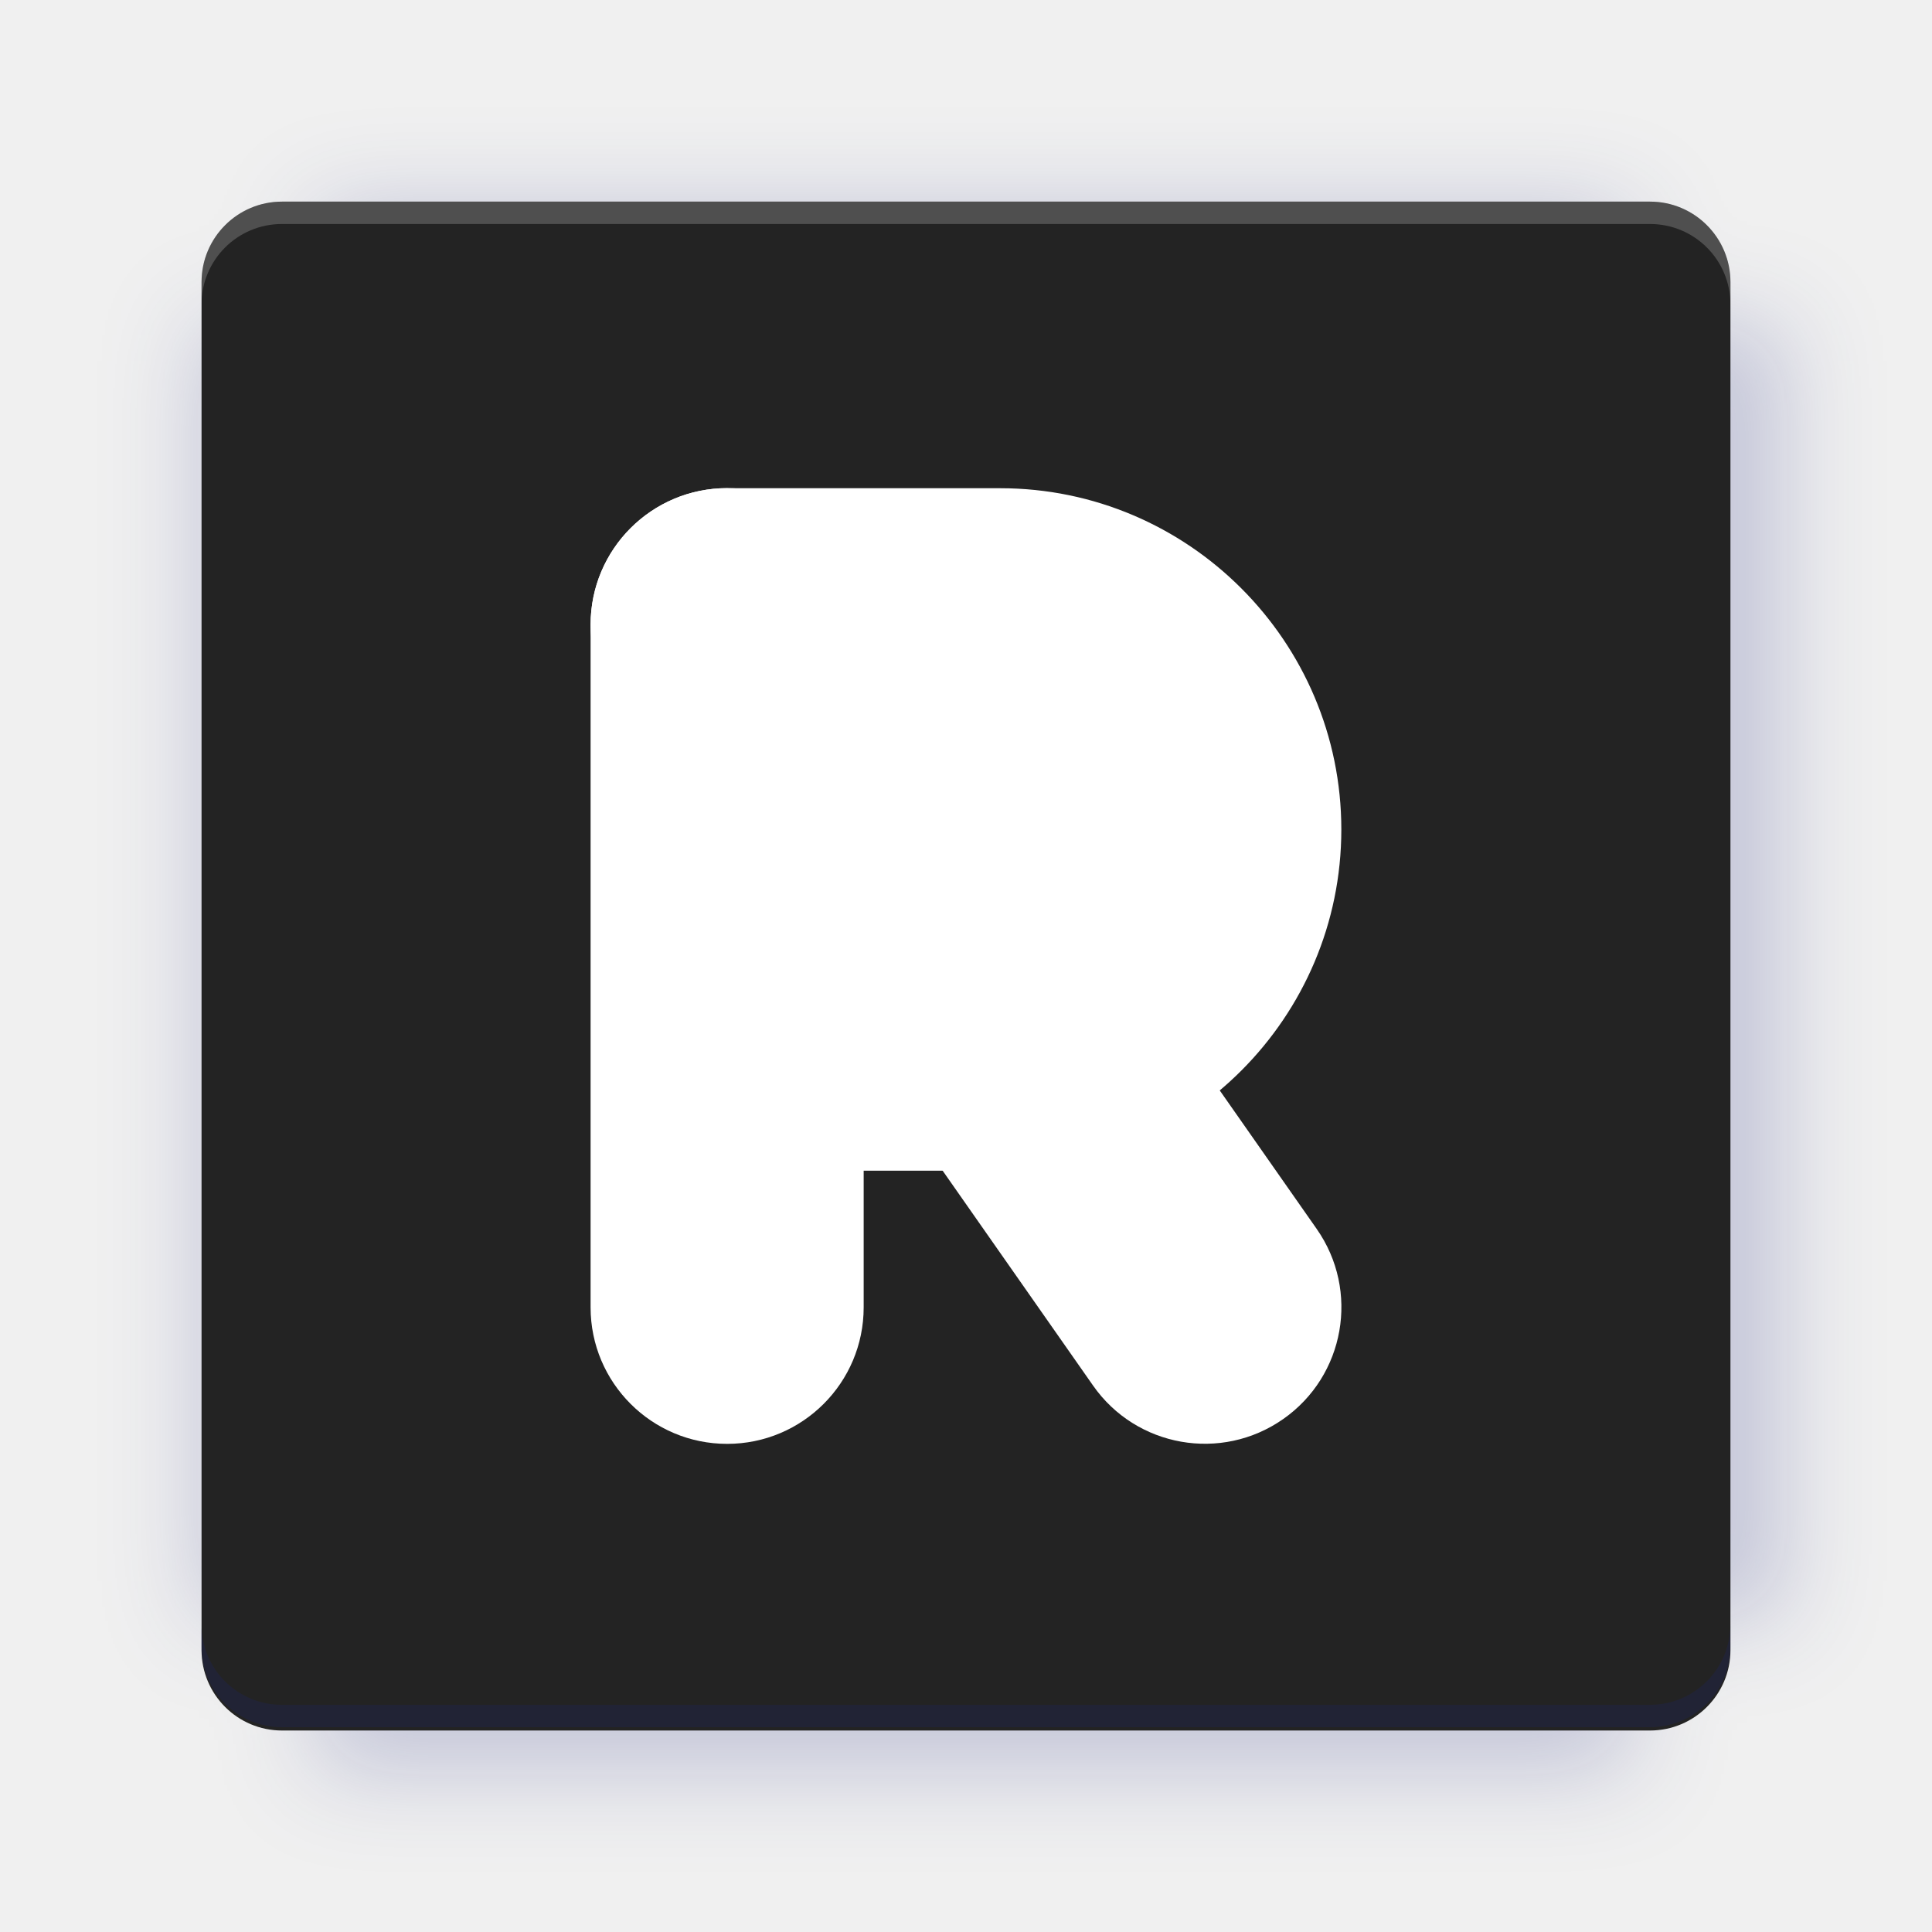
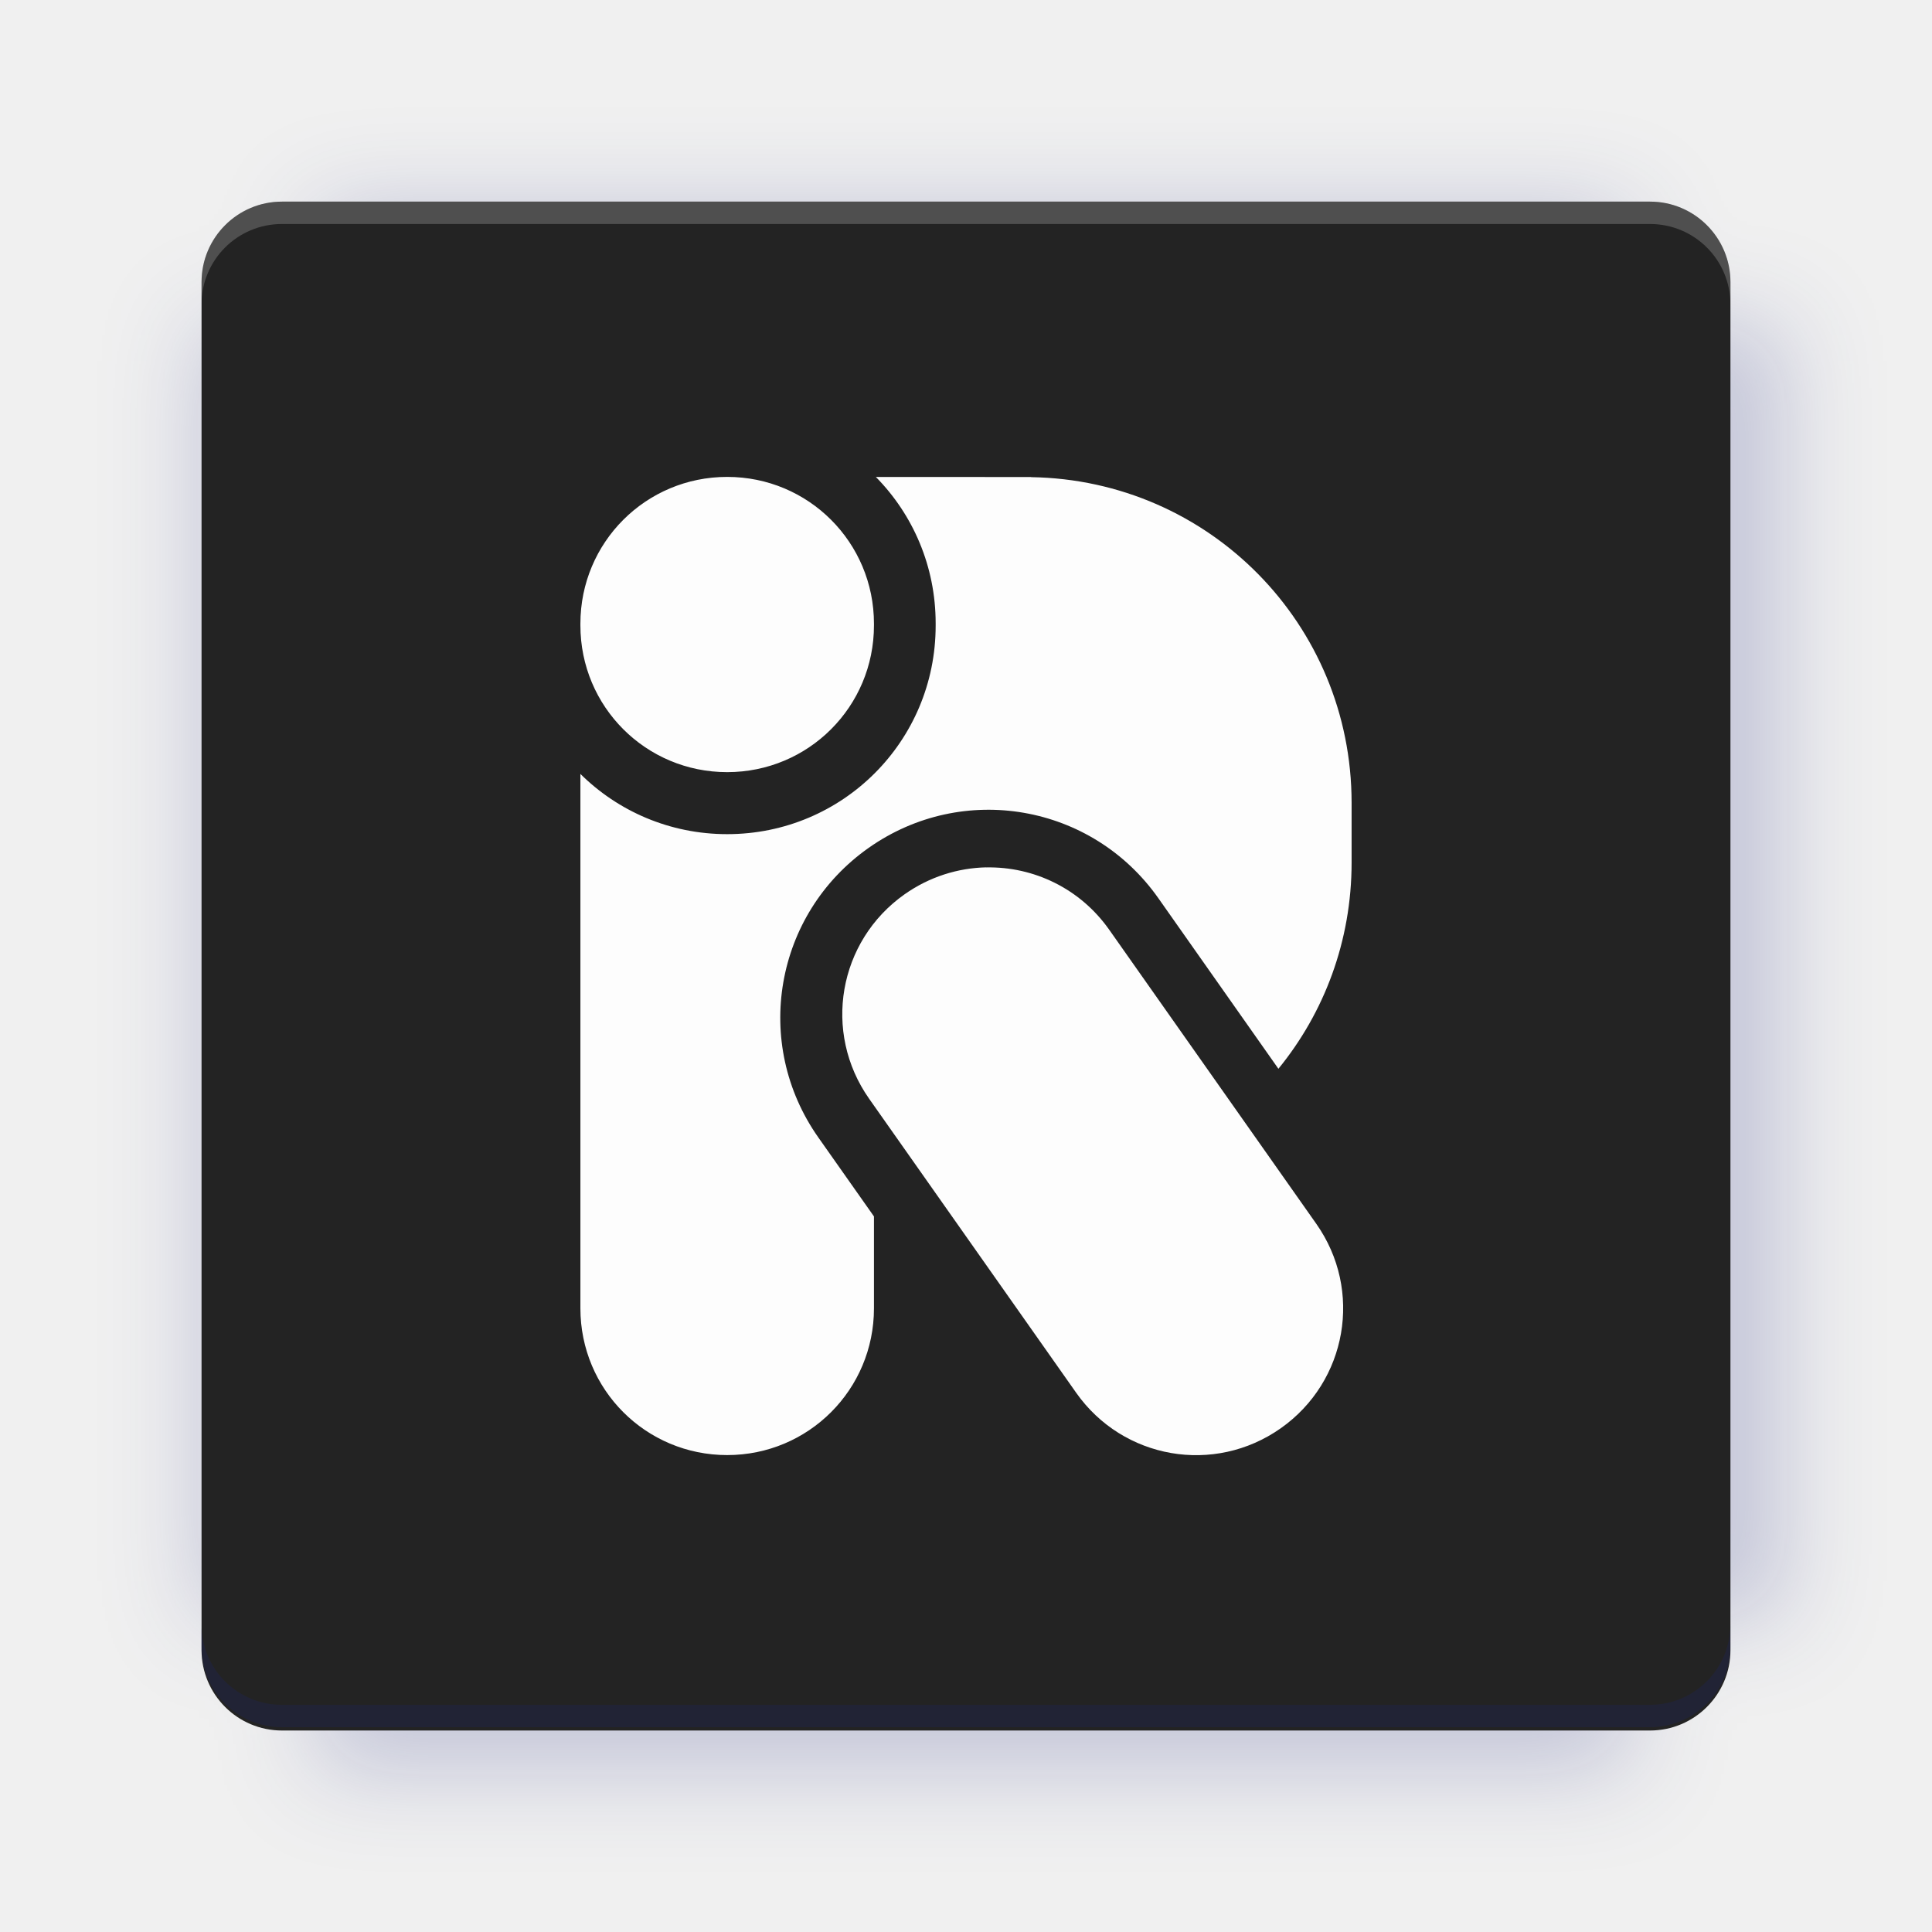
<svg xmlns="http://www.w3.org/2000/svg" version="1.1" viewBox="0 0 28.747 28.747">
  <defs>
    <filter id="filter6206-7" color-interpolation-filters="sRGB">
      <feGaussianBlur stdDeviation="0.658" />
    </filter>
  </defs>
  <g transform="translate(0 -1093.8)">
    <path transform="matrix(1.0781 0 0 1.0641 -.093733 2.7509)" d="m4.418 1028.2v1.605h-1.605v18.192h1.605v2.14h18.192v-2.14h2.14v-18.192h-2.14v-1.605z" fill="#1a237e" filter="url(#filter6206-7)" opacity=".2" />
    <rect x="2.999" y="1096.8" width="22.749" height="22.749" rx="1.197" ry="1.197" fill="#232323" />
    <g transform="translate(-22.32 1056.5)">
      <path d="m0 0h51.2v51.2h-51.2z" fill="none" stroke-width="1.067" />
      <g transform="matrix(.33601 0 0 .33601 1.5296 73.043)">
        <path d="m0 0h51.2v51.2h-51.2z" fill="none" stroke-width="1.067" />
      </g>
      <g transform="matrix(.37187 0 0 .37187 38.802 63.239)">
        <path d="m0 0h51.2v51.2h-51.2z" fill="none" stroke-width="1.067" />
        <g transform="matrix(2.6891 0 0 2.6891 -82.906 -48.45)">
          <path d="m0 0h51.2v51.2h-51.2z" fill="none" stroke-width="1.067" />
        </g>
      </g>
    </g>
    <path d="m4.196 1096.8c-0.663 0-1.198 0.535-1.198 1.198v0.333c0-0.663 0.535-1.198 1.198-1.198h20.354c0.663 0 1.198 0.534 1.198 1.198v-0.333c0-0.663-0.535-1.198-1.198-1.198z" fill="#fff" opacity=".2" />
    <rect x="128" y="546.52" width="42.667" height="42.667" fill="none" stroke-width="1.067" />
    <rect x="128" y="631.85" width="42.667" height="42.667" fill="none" stroke-width="1.067" />
    <rect x="128" y="674.52" width="42.667" height="42.667" fill="none" stroke-width="1.067" />
    <rect x="128" y="589.19" width="42.667" height="42.667" fill="none" stroke-width="1.067" />
    <rect x="128" y="717.19" width="42.667" height="42.667" fill="none" stroke-width="1.067" />
    <rect x="213.33" y="546.52" width="42.667" height="42.667" fill="none" stroke-width="1.067" />
    <rect x="213.33" y="631.85" width="42.667" height="42.667" fill="none" stroke-width="1.067" />
    <rect x="213.33" y="674.52" width="42.667" height="42.667" fill="none" stroke-width="1.067" />
    <rect x="213.33" y="589.19" width="42.667" height="42.667" fill="none" stroke-width="1.067" />
    <rect x="213.33" y="717.19" width="42.667" height="42.667" fill="none" stroke-width="1.067" />
    <rect x="298.67" y="546.52" width="42.667" height="42.667" fill="none" stroke-width="1.067" />
    <rect x="298.67" y="631.85" width="42.667" height="42.667" fill="none" stroke-width="1.067" />
    <rect x="298.67" y="674.52" width="42.667" height="42.667" fill="none" stroke-width="1.067" />
    <rect x="298.67" y="589.19" width="42.667" height="42.667" fill="none" stroke-width="1.067" />
    <rect x="298.67" y="717.19" width="42.667" height="42.667" fill="none" stroke-width="1.067" />
    <rect x="170.67" y="546.52" width="42.667" height="42.667" fill="none" stroke-width="1.067" />
    <rect x="170.67" y="631.85" width="42.667" height="42.667" fill="none" stroke-width="1.067" />
    <rect x="170.67" y="674.52" width="42.667" height="42.667" fill="none" stroke-width="1.067" />
    <rect x="170.67" y="589.19" width="42.667" height="42.667" fill="none" stroke-width="1.067" />
    <rect x="170.67" y="717.19" width="42.667" height="42.667" fill="none" stroke-width="1.067" />
    <rect x="256" y="546.52" width="42.667" height="42.667" fill="none" stroke-width="1.067" />
    <rect x="256" y="631.85" width="42.667" height="42.667" fill="none" stroke-width="1.067" />
    <rect x="256" y="674.52" width="42.667" height="42.667" fill="none" stroke-width="1.067" />
    <rect x="256" y="589.19" width="42.667" height="42.667" fill="none" stroke-width="1.067" />
    <rect x="256" y="717.19" width="42.667" height="42.667" fill="none" stroke-width="1.067" />
    <rect x="128" y="759.85" width="42.667" height="42.667" fill="none" stroke-width="1.067" />
    <rect x="213.33" y="759.85" width="42.667" height="42.667" fill="none" stroke-width="1.067" />
    <rect x="298.67" y="759.85" width="42.667" height="42.667" fill="none" stroke-width="1.067" />
    <rect x="170.67" y="759.85" width="42.667" height="42.667" fill="none" stroke-width="1.067" />
    <rect x="256" y="759.85" width="42.667" height="42.667" fill="none" stroke-width="1.067" />
    <rect x="341.33" y="589.19" width="42.667" height="42.667" fill="none" stroke-width="1.067" />
    <rect x="341.33" y="631.85" width="42.667" height="42.667" fill="none" stroke-width="1.067" />
    <rect x="341.33" y="717.19" width="42.667" height="42.667" fill="none" stroke-width="1.067" />
    <rect x="341.33" y="546.52" width="42.667" height="42.667" fill="none" stroke-width="1.067" />
    <rect x="341.33" y="674.52" width="42.667" height="42.667" fill="none" stroke-width="1.067" />
    <rect x="341.33" y="759.85" width="42.667" height="42.667" fill="none" stroke-width="1.067" />
    <rect x="160" y="578.52" width="192" height="192" fill="none" stroke-width="1.067" />
    <g transform="matrix(.37344 0 0 .37344 4.7333 1097.4)">
      <path d="m0 0h51.2v51.2h-51.2z" fill="none" stroke-width="1.067" />
    </g>
    <g transform="matrix(.36471 0 0 .36471 5.1356 1097.4)">
      <path d="m0 0h51.2v51.2h-51.2z" fill="none" stroke-width="1.067" />
    </g>
    <g transform="matrix(.41585 0 0 .41585 84.325 1055.9)">
      <g transform="matrix(.062269 0 0 .062269 -28.238 185.29)">
        <g transform="matrix(38.618 0 0 38.618 14724 -13542)">
          <g transform="matrix(.71436 0 0 .71436 -400.52 188.34)">
            <path d="m1293.2-120.67c-181.75 0.276-511.18 0.135-699.05 0.14-2.322 10.413-3.593 21.251-3.593 32.384v114c207.65 0.737 494.72 0.381 706.23 0.373v-114.37c0-11.18-1.252-22.07-3.593-32.523zm-458.69 295.56c-78.385-4e-3 -158.85 0.179-243.95 0.56v138.63c286.34-0.393 421.73-0.138 706.23-0.327v-137.75c-163.2-0.53-311.22-1.111-462.28-1.12z" opacity="0" stroke-width="1.493" />
          </g>
        </g>
      </g>
    </g>
    <path d="m24.549 1119.5c0.663 0 1.198-0.535 1.198-1.198v-0.333c0 0.663-0.535 1.198-1.198 1.198h-20.354c-0.663 0-1.198-0.535-1.198-1.198v0.333c0 0.663 0.535 1.198 1.198 1.198z" fill="#1a237e" opacity=".2" />
  </g>
-   <g transform="matrix(.012635 0 0 .012635 5.2599 5.469)" fill="#fff">
-     <path d="m761.5 142.1h-319.5c-0.7 0-1.3-0.1-2-0.1-88.8 0-160.8 72-160.8 160.8v803.9c0 88.8 72 160.8 160.8 160.8s160.8-72 160.8-160.8v-160.9h160.7c221.6 0 401.8-180.3 401.8-401.8s-180.2-401.9-401.8-401.9z" />
-     <circle cx="440" cy="302.8" r="160.8" />
-     <path d="m1134.3 1014.4c50.9 72.7 33.3 173-39.5 223.9-72.7 50.9-173 33.3-223.9-39.5l-240.8-344c-50.9-72.7-33.3-173 39.5-223.9 72.7-50.9 173-33.3 223.9 39.5z" />
-   </g>
+   <flowRoot fill="#000000" font-family="Roboto" font-size="12.8px" letter-spacing="0px" stroke-width="1.067px" word-spacing="0px" style="line-height:0.01%" xml:space="preserve">
+     <flowRegion>
+       <rect x="11.375" y="11.984" width="4.789" height="5.388" stroke-width="1.138px" />
+     </flowRegion>
+     <flowPara font-size="4px" style="line-height:1.25">your</flowPara>
+   </flowRoot>
+   <path d="m10.82 7.096c-1.21 0-2.184 0.974-2.184 2.184v0.025c0 1.21 0.974 2.184 2.184 2.184 1.21 0 2.184-0.974 2.184-2.184v-0.025c0-1.21-0.974-2.184-2.184-2.184zm2.212 7.061e-4c0.551 0.559 0.89 1.328 0.89 2.178v0.035c0 1.718-1.383 3.102-3.102 3.102-0.854 0-1.625-0.342-2.184-0.896v7.951c0 1.21 0.974 2.184 2.184 2.184 1.21 0 2.184-0.974 2.184-2.184v-1.367l-0.827-1.174c-0.987-1.401-0.653-3.323 0.748-4.31 1.401-0.987 3.323-0.653 4.31 0.748l1.787 2.539c0.681-0.834 1.089-1.901 1.089-3.067v-0.89c0-2.659-2.12-4.804-4.768-4.846v-0.002h-0.08zm1.643 5.809c-0.42 0.009-0.843 0.139-1.214 0.4-0.989 0.697-1.225 2.054-0.528 3.044l3.08 4.374c0.697 0.989 2.054 1.225 3.044 0.528 0.989-0.697 1.225-2.054 0.528-3.043l-3.08-4.374c-0.435-0.618-1.129-0.942-1.829-0.928z" fill="#fff" opacity=".99" />
  <g display="none" fill="none">
    <rect transform="rotate(90)" x="7.823" y="-20.923" width="13.1" height="13.1" display="inline" stroke="#000" stroke-width=".07" />
    <rect x="7.224" y="8.653" width="14.298" height="11.441" stroke="#5261ff" stroke-linecap="round" stroke-linejoin="round" stroke-width=".07" />
    <rect transform="rotate(90)" x="7.224" y="-20.094" width="14.298" height="11.441" display="inline" stroke="#0f0" stroke-linecap="round" stroke-linejoin="round" stroke-width=".07" />
  </g>
</svg>
